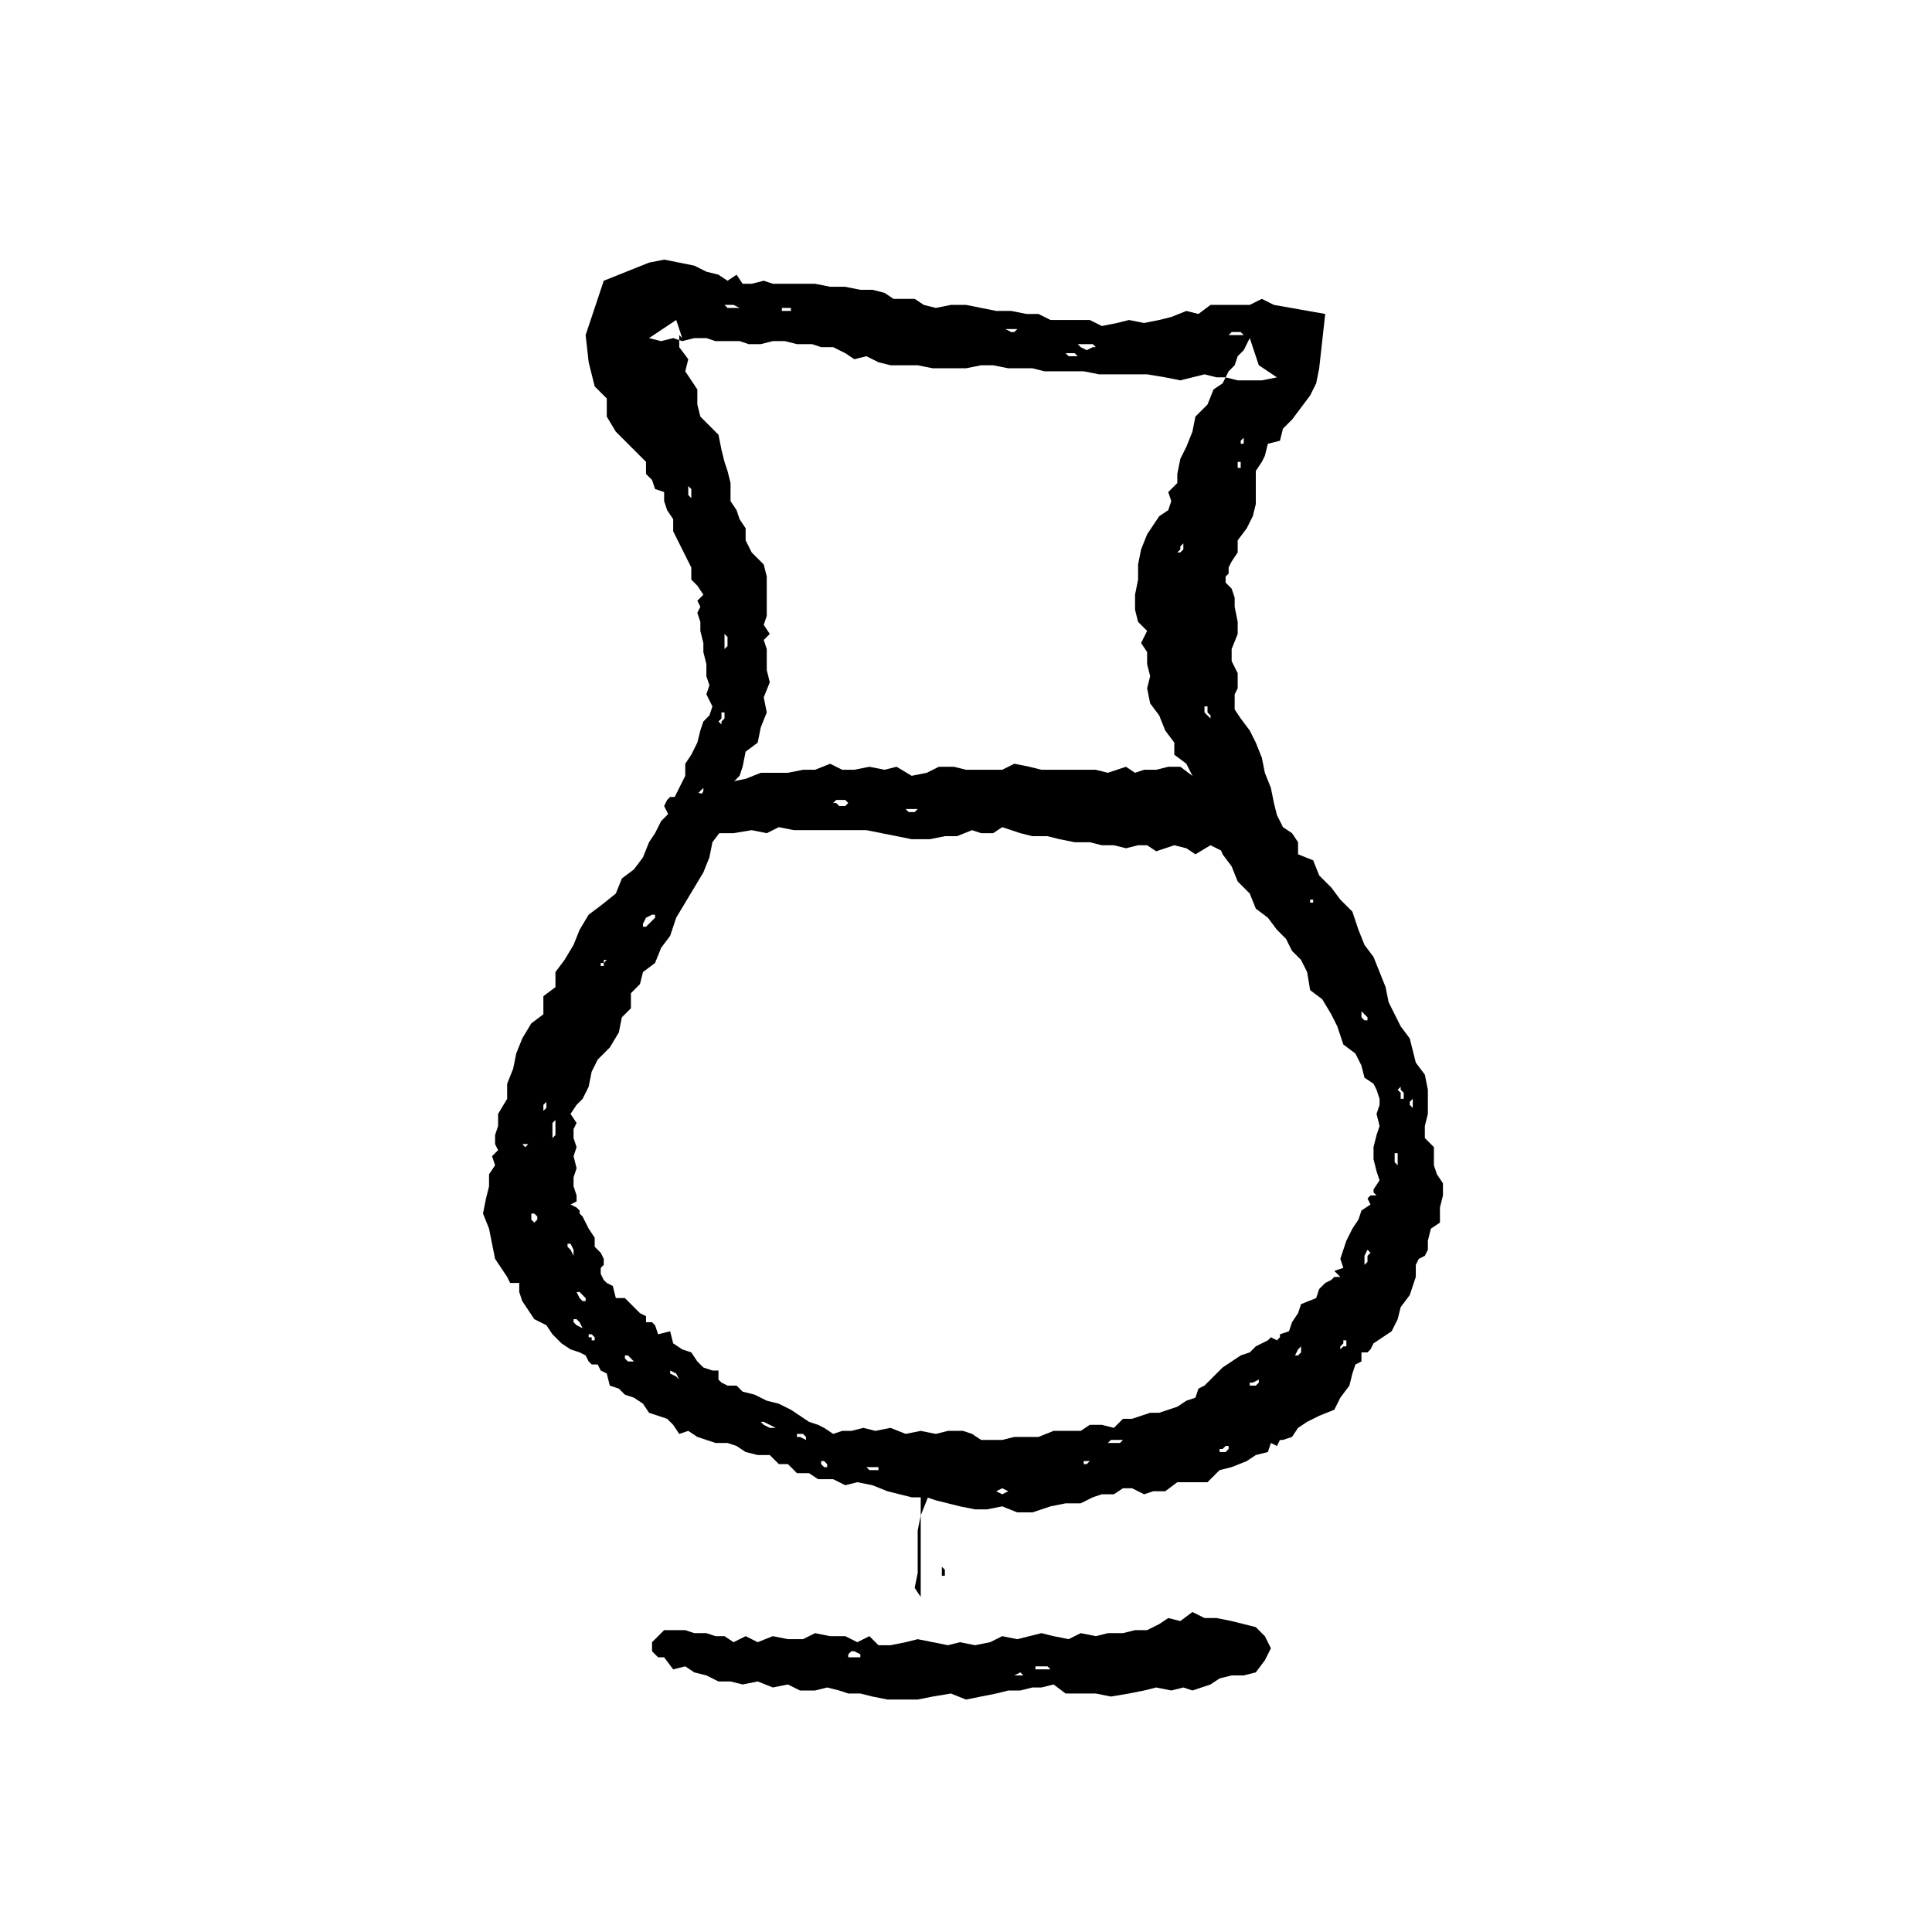
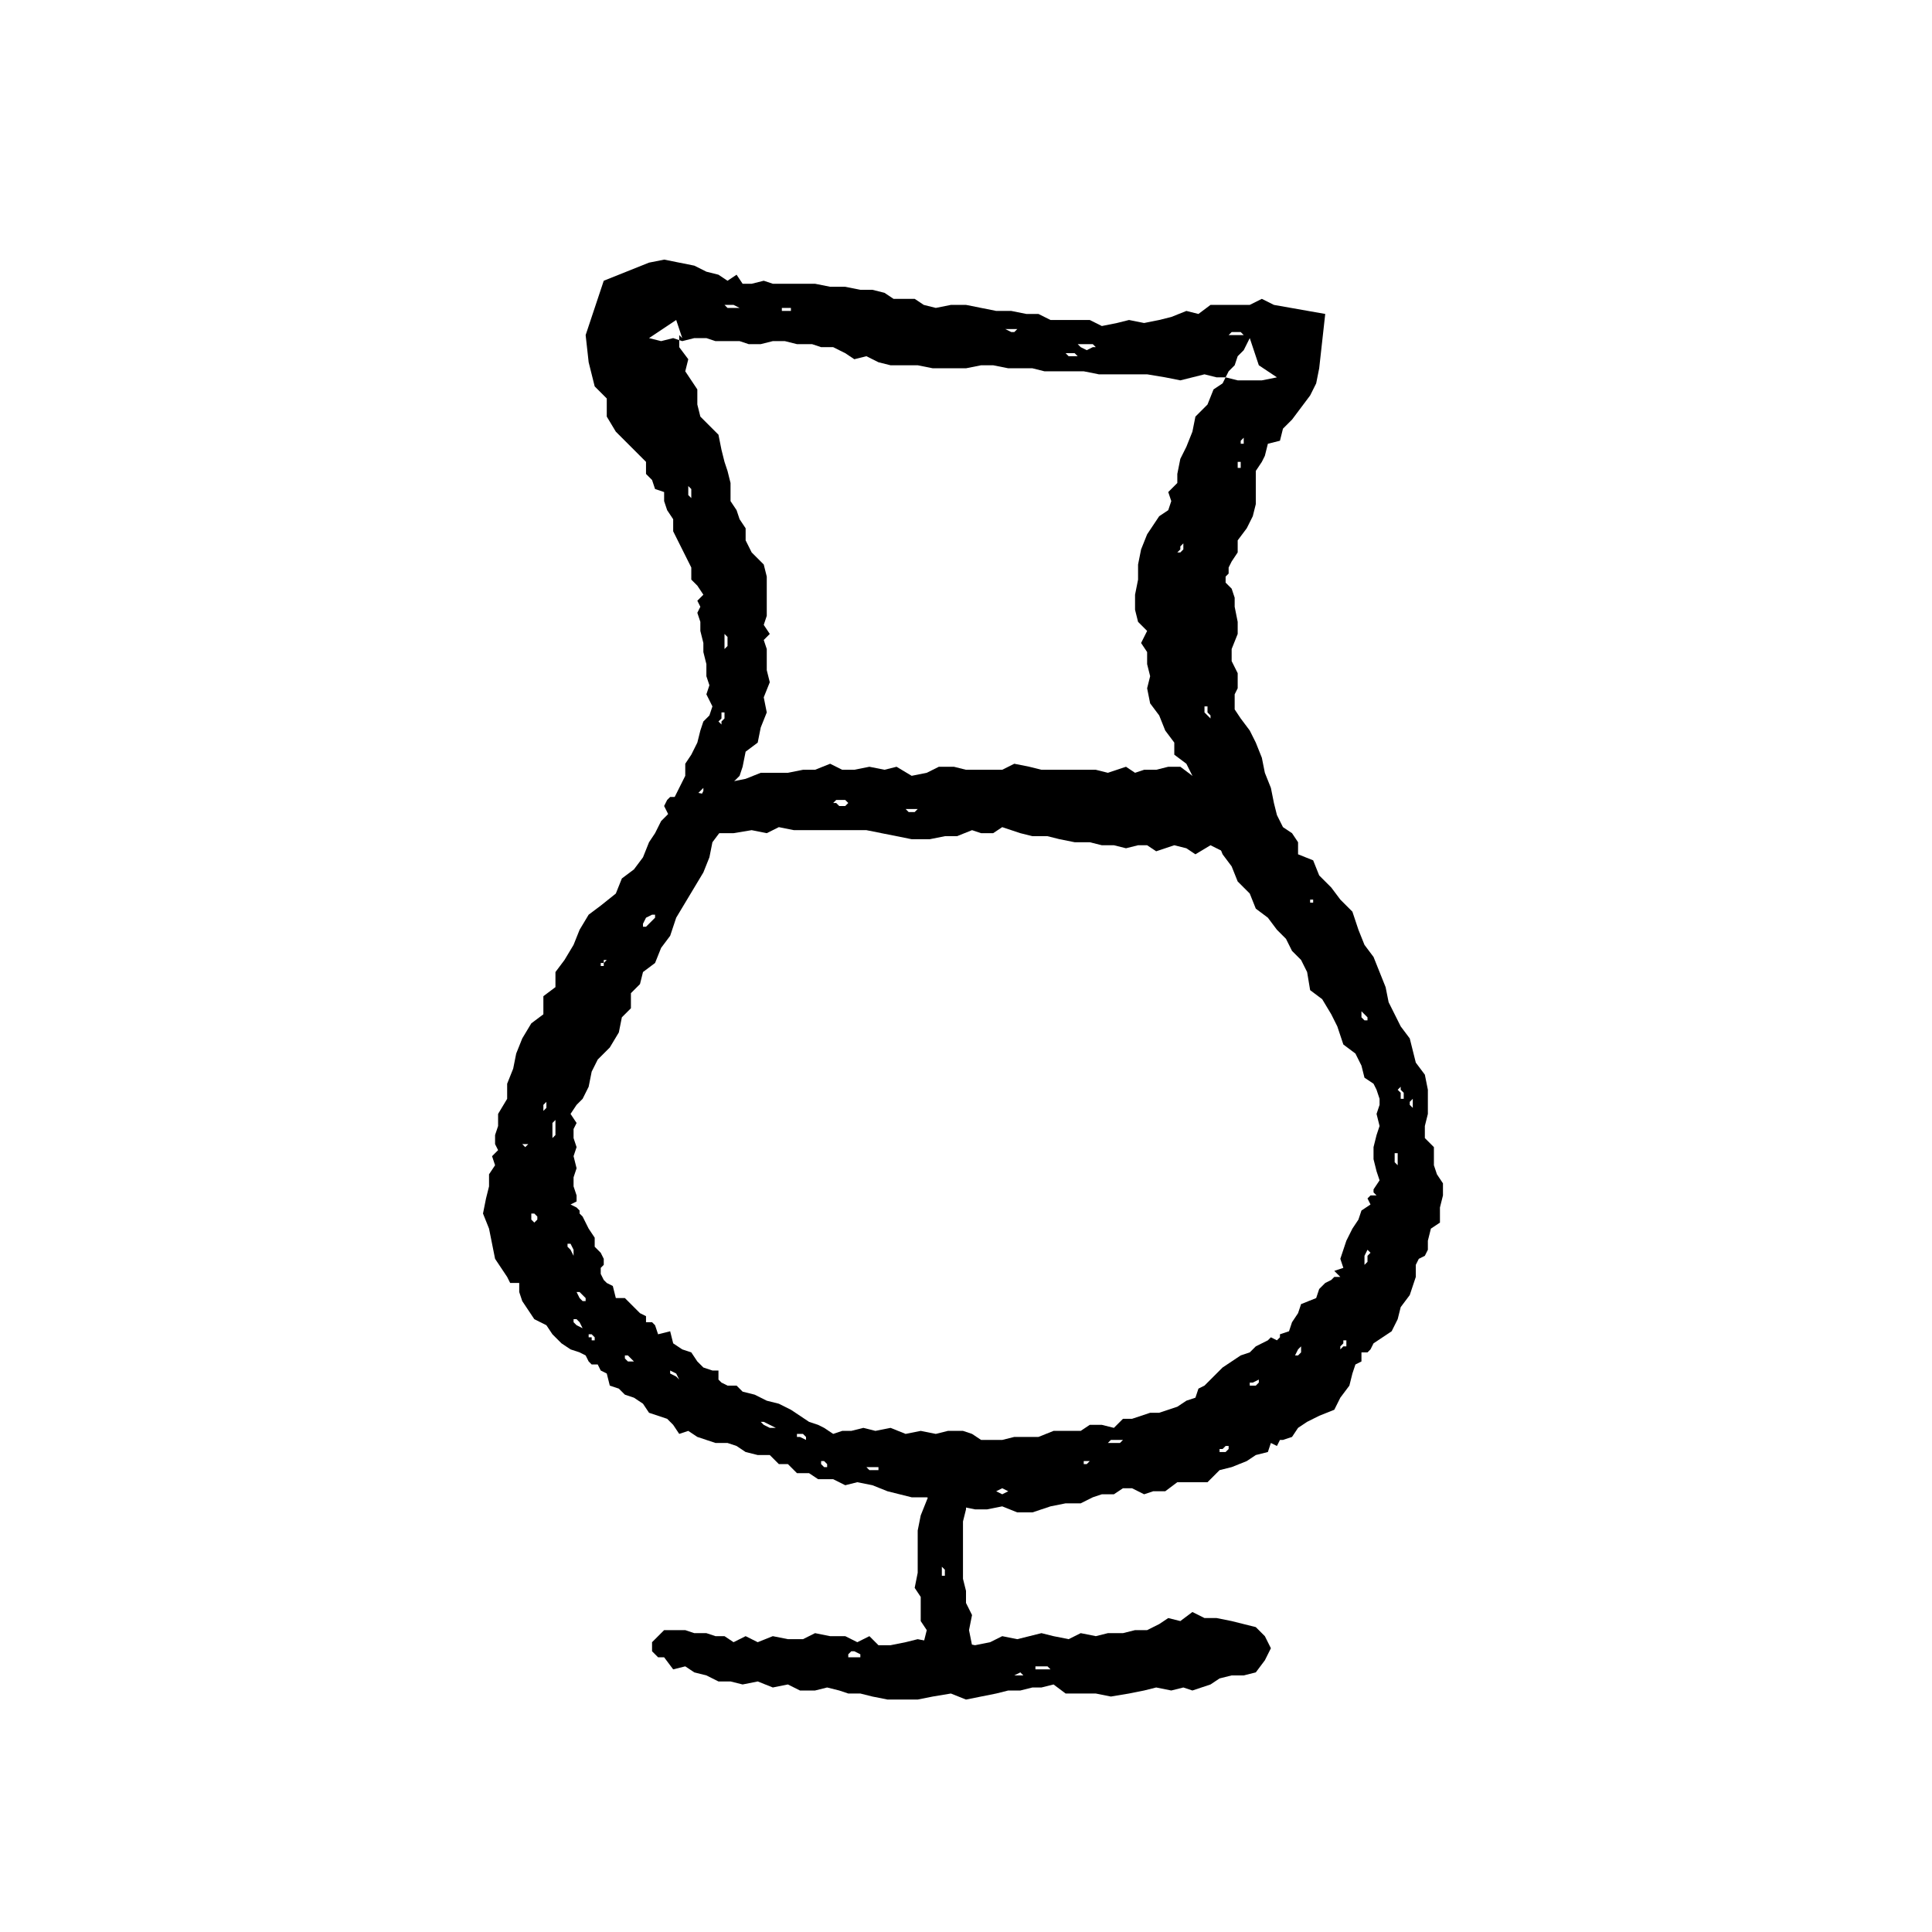
<svg xmlns="http://www.w3.org/2000/svg" width="64" height="64" viewBox="0 0 64 64" fill="none">
  <path fill-rule="evenodd" d="M22.4 10.6 21.5 11.2 21.9 11.3 22.3 11.2 22.6 11.3 23 11.2 23.4 11.2 23.7 11.3 24.1 11.3 24.5 11.3 24.8 11.4 25.2 11.4 25.6 11.3 26 11.3 26.4 11.4 26.9 11.4 27.2 11.5 27.6 11.5 28 11.7 28.3 11.9 28.7 11.8 29.1 12 29.5 12.1 29.9 12.1 30.4 12.1 30.9 12.2 31.5 12.2 32 12.2 32.5 12.1 32.9 12.1 33.4 12.2 33.8 12.2 34.2 12.2 34.6 12.3 35 12.3 35.4 12.3 35.9 12.3 36.4 12.4 36.9 12.4 37.5 12.4 38 12.4 38.6 12.5 39.1 12.6 39.5 12.5 39.9 12.4 40.3 12.5 40.6 12.5 41 12.6 41.4 12.6 41.8 12.6 42.3 12.5 41.7 12.1 41.4 11.2 41.2 11.6 41 11.8 40.9 12.1 40.7 12.3 40.5 12.7 40.2 12.9 40 13.4 39.6 13.8 39.5 14.3 39.3 14.8 39.1 15.2 39 15.7 39 16 38.7 16.3 38.8 16.6 38.7 16.9 38.4 17.1 38.2 17.4 38 17.7 37.8 18.2 37.7 18.7 37.7 19.2 37.6 19.7 37.6 20.2 37.7 20.6 38 20.9 37.8 21.3 38 21.6 38 22 38.1 22.4 38 22.8 38.1 23.3 38.4 23.7 38.6 24.2 38.9 24.6 38.9 25 39.3 25.3 39.5 25.7 39.8 26 39.9 26.5 40 26.9 40.2 27.3 40.3 27.8 40.5 28.3 40.8 28.7 41 29.2 41.4 29.6 41.6 30.1 42 30.4 42.3 30.8 42.6 31.1 42.8 31.5 43.1 31.8 43.3 32.2 43.4 32.8 43.8 33.1 44.1 33.6 44.3 34 44.5 34.6 44.9 34.9 45.1 35.3 45.2 35.7 45.5 35.9 45.6 36.1 45.7 36.4 45.7 36.6 45.6 36.9 45.7 37.3 45.6 37.6 45.5 38 45.5 38.4 45.6 38.8 45.7 39.1 45.5 39.4 45.5 39.5 45.6 39.6 45.4 39.6 45.3 39.7 45.4 39.9 45.1 40.1 45 40.4 44.8 40.7 44.6 41.1 44.5 41.4 44.4 41.7 44.5 42 44.2 42.1 44.3 42.2 44.4 42.3 44.2 42.3 44.1 42.4 43.9 42.5 43.7 42.7 43.6 43 43.1 43.2 43 43.5 42.8 43.8 42.7 44.1 42.4 44.2 42.4 44.3 42.3 44.4 42.1 44.3 42 44.4 41.8 44.5 41.6 44.6 41.4 44.8 41.1 44.9 40.8 45.1 40.5 45.3 40.3 45.5 40.1 45.7 39.9 45.9 39.7 46 39.6 46.3 39.3 46.4 39 46.6 38.7 46.7 38.4 46.8 38.1 46.8 37.8 46.9 37.5 47 37.2 47 36.9 47.3 36.5 47.2 36.1 47.2 35.8 47.4 35.3 47.4 34.9 47.4 34.4 47.6 34 47.6 33.6 47.6 33.2 47.7 32.9 47.7 32.5 47.7 32.2 47.5 31.9 47.4 31.4 47.4 31 47.5 30.5 47.4 30 47.5 29.5 47.3 29 47.4 28.6 47.3 28.2 47.4 27.9 47.4 27.6 47.5 27.3 47.3 27.1 47.2 26.8 47.1 26.5 46.9 26.2 46.7 25.8 46.5 25.4 46.4 25 46.2 24.6 46.1 24.4 45.9 24.1 45.9 23.9 45.8 23.8 45.7 23.8 45.4 23.6 45.4 23.3 45.3 23.1 45.1 22.9 44.8 22.6 44.7 22.3 44.5 22.2 44.1 21.8 44.2 21.7 43.9 21.6 43.8 21.4 43.8 21.4 43.6 21.2 43.5 21.1 43.4 20.9 43.2 20.7 43 20.4 43 20.3 42.6 20.1 42.5 20 42.4 19.9 42.2 19.9 42 20 41.9 20 41.7 19.9 41.5 19.7 41.3 19.7 41 19.5 40.7 19.4 40.5 19.3 40.3 19.2 40.2 19.2 40.1 19.1 40 18.9 39.9 19.1 39.8 19.1 39.6 19 39.3 19 39 19.1 38.7 19 38.3 19.1 38 19 37.7 19 37.4 19.1 37.2 18.9 36.9 19.1 36.6 19.3 36.4 19.5 36 19.6 35.5 19.8 35.1 20.2 34.7 20.5 34.2 20.6 33.7 20.9 33.4 20.9 32.9 21.2 32.6 21.3 32.2 21.7 31.9 21.9 31.4 22.2 31 22.4 30.4 22.7 29.9 23 29.4 23.3 28.9 23.5 28.4 23.6 27.9 23.9 27.5 23.9 27 24.1 26.7 24 26.3 24.2 26 24.5 25.7 24.6 25.4 24.7 24.9 25.1 24.6 25.2 24.1 25.4 23.6 25.3 23.1 25.5 22.6 25.4 22.2 25.4 21.8 25.4 21.5 25.3 21.2 25.5 21 25.3 20.7 25.4 20.4 25.4 20 25.4 19.6 25.4 19.1 25.3 18.7 24.9 18.3 24.7 17.9 24.7 17.5 24.5 17.2 24.4 16.9 24.2 16.6 24.2 16.3 24.2 16 24.1 15.6 24 15.3 23.9 14.9 23.8 14.4 23.5 14.1 23.2 13.8 23.1 13.4 23.1 12.9 22.9 12.6 22.7 12.3 22.8 11.9 22.5 11.5 22.5 11.1 22.6 11.2 22.4 10.6ZM19.4 11.1 19.5 12 19.6 12.4 19.7 12.8 20.1 13.2 20.1 13.8 20.4 14.3 20.8 14.7 21.1 15 21.4 15.3 21.4 15.7 21.6 15.9 21.7 16.2 22 16.3 22 16.6 22.1 16.9 22.3 17.2 22.3 17.6 22.5 18 22.7 18.4 22.9 18.8 22.9 19.2 23.1 19.4 23.3 19.7 23.1 19.9 23.2 20.1 23.1 20.3 23.2 20.6 23.2 20.9 23.3 21.3 23.3 21.6 23.4 22 23.4 22.4 23.5 22.7 23.4 23 23.6 23.4 23.5 23.7 23.3 23.9 23.2 24.2 23.1 24.6 22.9 25 22.7 25.3 22.7 25.7 22.5 26.1 22.3 26.5 22.2 26.9 21.9 27.2 21.7 27.6 21.5 27.9 21.3 28.4 21 28.8 20.6 29.1 20.4 29.6 19.9 30 19.5 30.3 19.2 30.8 19 31.3 18.7 31.8 18.4 32.2 18.4 32.7 18 33 18 33.6 17.6 33.9 17.3 34.4 17.1 34.9 17 35.4 16.8 35.9 16.8 36.4 16.5 36.9 16.5 37.3 16.4 37.6 16.4 37.9 16.5 38.1 16.3 38.3 16.4 38.6 16.2 38.9 16.2 39.3 16.1 39.7 16 40.2 16.2 40.7 16.3 41.2 16.4 41.7 16.6 42 16.8 42.3 16.9 42.5 17.1 42.5 17.2 42.5 17.2 42.6 17.2 42.8 17.3 43.1 17.5 43.4 17.7 43.7 18.1 43.9 18.3 44.2 18.6 44.5 18.9 44.7 19.2 44.8 19.4 44.9 19.5 45.1 19.6 45.2 19.8 45.2 19.9 45.4 20.1 45.5 20.2 45.9 20.5 46 20.7 46.2 21 46.3 21.3 46.5 21.5 46.8 21.8 46.9 22.1 47 22.3 47.2 22.5 47.5 22.8 47.4 23.1 47.6 23.4 47.7 23.7 47.8 24.1 47.8 24.4 47.9 24.7 48.1 25.1 48.2 25.5 48.2 25.8 48.5 26.1 48.5 26.4 48.8 26.8 48.8 27.1 49 27.6 49 28 49.2 28.4 49.1 28.9 49.2 29.4 49.4 29.8 49.5 30.2 49.6 30.7 49.6 31 49.7 31.4 49.8 31.8 49.9 32.3 50 32.7 50 33.2 49.9 33.7 50.1 34.2 50.1 34.8 49.9 35.3 49.8 35.8 49.8 36.2 49.6 36.5 49.5 36.9 49.5 37.2 49.3 37.5 49.3 37.9 49.5 38.2 49.4 38.6 49.4 39 49.1 39.5 49.1 40 49.1 40.4 48.7 40.8 48.6 41.3 48.4 41.6 48.2 42 48.1 42.1 47.8 42.3 47.9 42.4 47.7 42.5 47.7 42.8 47.6 43 47.3 43.3 47.1 43.7 46.9 44.2 46.7 44.4 46.3 44.7 45.9 44.8 45.5 44.9 45.2 45.1 45.1 45.1 44.9 45.1 44.8 45.3 44.8 45.4 44.7 45.5 44.5 45.8 44.3 46.1 44.1 46.3 43.7 46.4 43.3 46.7 42.9 46.8 42.6 46.9 42.3 46.9 42.1 46.9 41.9 47 41.7 47.2 41.6 47.3 41.4 47.3 41.1 47.4 40.7 47.7 40.5 47.7 40 47.8 39.6 47.8 39.2 47.6 38.9 47.5 38.6 47.5 38.3 47.5 38 47.2 37.7 47.2 37.3 47.3 36.9 47.3 36.5 47.3 36.1 47.2 35.6 46.9 35.2 46.8 34.8 46.7 34.4 46.4 34 46.2 33.6 46 33.2 45.9 32.7 45.7 32.2 45.5 31.7 45.2 31.3 45 30.8 44.8 30.2 44.4 29.8 44.1 29.4 43.7 29 43.5 28.5 43 28.3 43 27.9 42.8 27.6 42.5 27.4 42.3 27 42.2 26.6 42.1 26.1 41.9 25.6 41.8 25.1 41.6 24.6 41.4 24.2 41.1 23.8 40.9 23.5 40.9 23.2 40.9 23 41 22.8 41 22.6 41 22.3 40.8 21.9 40.8 21.5 41 21 41 20.6 40.9 20.1 40.9 19.8 40.8 19.5 40.6 19.3 40.6 19.1 40.7 19 40.7 18.8 40.8 18.6 41 18.3 41 17.9 41.3 17.5 41.5 17.1 41.6 16.7 41.6 16.3 41.6 15.9 41.6 15.6 41.8 15.3 41.9 15.1 42 14.7 42.4 14.6 42.5 14.2 42.8 13.9 43.1 13.5 43.4 13.1 43.6 12.7 43.7 12.2 43.9 10.4 42.2 10.1 41.8 9.9 41.4 10.1 41 10.1 40.5 10.1 40.1 10.1 39.7 10.4 39.3 10.3 38.8 10.5 38.4 10.6 37.9 10.7 37.4 10.6 37 10.7 36.5 10.8 36.1 10.6 35.7 10.6 35.2 10.6 34.8 10.6 34.4 10.4 34 10.4 33.5 10.3 33 10.3 32.5 10.2 32 10.1 31.5 10.1 31 10.2 30.6 10.1 30.3 9.9 29.9 9.9 29.6 9.9 29.3 9.7 28.9 9.6 28.5 9.6 28 9.5 27.5 9.5 27 9.4 26.5 9.4 26.1 9.4 25.6 9.4 25.3 9.3 24.9 9.4 24.6 9.4 24.4 9.1 24.1 9.3 23.8 9.1 23.4 9 23 8.8 22.5 8.7 22 8.6 21.5 8.7 20 9.3 19.4 11.1ZM24.5 10.2 24.4 10.2 24.2 10.2 24.1 10.2 24 10.1 24.1 10.1 24.3 10.1 24.5 10.2 24.5 10.2ZM26.2 10.3 26.2 10.3 26 10.3 25.9 10.3 25.9 10.3 25.9 10.2 26 10.2 26.2 10.2 26.2 10.3ZM33.7 10.9 33.6 11 33.5 11 33.3 10.9 33.2 10.9 33.3 10.9 33.5 10.9 33.6 10.9 33.7 10.9ZM34.8 11.2 34.8 11.2 34.7 11.2 34.6 11.2 34.6 11.2 34.7 11.2 34.7 11.2 34.8 11.2 34.8 11.2ZM35.7 11.8 35.6 11.8 35.5 11.8 35.4 11.8 35.3 11.7 35.4 11.7 35.5 11.7 35.6 11.7 35.7 11.8ZM36.3 11.5 36.2 11.5 36 11.6 35.8 11.5 35.7 11.4 35.8 11.4 36 11.4 36.2 11.4 36.3 11.5ZM41.2 11.1 41.1 11.1 41 11.1 40.8 11.1 40.7 11.1 40.8 11 41 11 41.1 11 41.2 11.1ZM41.1 14.8 41.1 14.7 41.1 14.6 41.2 14.5 41.2 14.5 41.2 14.6 41.2 14.7 41.1 14.7 41.1 14.8ZM41 15.5 41 15.4 41 15.4 41 15.3 41.1 15.3 41.1 15.3 41.1 15.4 41.1 15.5 41 15.5ZM39.1 18.3 39 18.3 39.1 18.2 39.1 18.1 39.2 18 39.2 18.1 39.2 18.2 39.1 18.3 39.1 18.3ZM40.1 23.8 40 23.7 39.9 23.6 39.9 23.5 39.9 23.4 40 23.4 40 23.6 40.1 23.7 40.1 23.8ZM43.5 29.9 43.5 29.9 43.4 29.9 43.4 29.8 43.4 29.8 43.4 29.8 43.5 29.8 43.5 29.9 43.5 29.9ZM45.3 33.8 45.2 33.8 45.1 33.7 45.1 33.5 45.1 33.4 45.1 33.5 45.2 33.6 45.3 33.7 45.3 33.8ZM46.4 36.4 46.4 36.4 46.4 36.2 46.3 36.1 46.4 36 46.4 36.1 46.5 36.2 46.5 36.4 46.4 36.4ZM46.8 36.7 46.7 36.6 46.7 36.6 46.7 36.5 46.8 36.4 46.8 36.5 46.8 36.5 46.8 36.6 46.8 36.7ZM46.3 38.6 46.2 38.5 46.2 38.4 46.2 38.2 46.3 38.2 46.3 38.2 46.3 38.4 46.3 38.5 46.3 38.6ZM45.2 41.9 45.2 41.8 45.2 41.6 45.3 41.4 45.3 41.4 45.4 41.5 45.3 41.6 45.3 41.8 45.2 41.9ZM44.4 44.7 44.4 44.6 44.5 44.5 44.5 44.4 44.6 44.4 44.6 44.5 44.6 44.6 44.5 44.6 44.4 44.7ZM42.9 44.9 42.9 44.9 43 44.7 43.1 44.6 43.1 44.6 43.1 44.7 43.1 44.8 43 44.9 42.9 44.9ZM41.4 45.9 41.4 45.8 41.5 45.8 41.7 45.7 41.7 45.7 41.7 45.8 41.6 45.9 41.5 45.9 41.4 45.9ZM40.4 48.1 40.4 48 40.5 48 40.6 47.9 40.7 47.9 40.7 48 40.6 48.1 40.5 48.1 40.4 48.1ZM36.7 47.8 36.8 47.7 36.9 47.7 37.1 47.7 37.2 47.7 37.1 47.8 37 47.8 36.8 47.8 36.7 47.8ZM35.9 48.5 35.9 48.4 35.9 48.4 36 48.4 36.1 48.4 36 48.5 36 48.5 35.9 48.5 35.9 48.5ZM33 49.4 33 49.4 33.2 49.3 33.4 49.4 33.4 49.4 33.4 49.4 33.2 49.5 33 49.4 33 49.4ZM28.7 48.6 28.8 48.6 28.9 48.6 29.1 48.6 29.1 48.7 29.1 48.7 28.9 48.7 28.8 48.7 28.7 48.6ZM27.2 48.5 27.2 48.4 27.3 48.4 27.4 48.5 27.4 48.5 27.4 48.6 27.3 48.6 27.2 48.5 27.2 48.5ZM26.4 47.5 26.4 47.5 26.6 47.5 26.7 47.6 26.7 47.7 26.7 47.7 26.5 47.6 26.4 47.6 26.4 47.5ZM25.2 47.1 25.3 47.1 25.5 47.2 25.7 47.3 25.8 47.3 25.7 47.3 25.5 47.3 25.3 47.2 25.2 47.1ZM22.2 45.4 22.2 45.4 22.4 45.5 22.5 45.7 22.6 45.7 22.5 45.7 22.4 45.6 22.2 45.5 22.2 45.4ZM20.7 44.9 20.8 44.9 20.9 45 21 45.1 21 45.1 20.9 45.1 20.8 45.1 20.7 45 20.7 44.9ZM19.5 44.2 19.6 44.2 19.6 44.2 19.7 44.3 19.7 44.4 19.6 44.4 19.6 44.3 19.5 44.3 19.5 44.2ZM19 43.7 19.1 43.7 19.2 43.8 19.3 44 19.3 44 19.3 44 19.1 43.9 19 43.8 19 43.7ZM19.1 42.8 19.2 42.8 19.3 42.9 19.4 43 19.4 43.1 19.3 43.1 19.2 43 19.1 42.8 19.1 42.8ZM18.8 41.2 18.9 41.2 19 41.4 19 41.6 19.1 41.6 19 41.6 18.9 41.4 18.8 41.3 18.8 41.2ZM17.7 40.2 17.7 40.2 17.8 40.3 17.8 40.4 17.7 40.5 17.7 40.5 17.6 40.4 17.6 40.2 17.7 40.2ZM17.4 37.8 17.4 37.9 17.5 37.9 17.4 38 17.4 38.1 17.4 38 17.3 37.9 17.4 37.9 17.4 37.8ZM18.4 37.1 18.4 37.2 18.4 37.4 18.4 37.6 18.3 37.7 18.3 37.6 18.3 37.4 18.3 37.2 18.4 37.1ZM18.1 36.5 18.1 36.6 18.1 36.7 18 36.8 18 36.9 18 36.8 18 36.7 18 36.6 18.1 36.5ZM20.1 31.8 20.1 31.8 20 31.9 20 32 19.9 32 19.9 31.9 20 31.9 20 31.8 20.1 31.8ZM21.7 30.3 21.7 30.4 21.6 30.5 21.4 30.7 21.3 30.7 21.3 30.6 21.4 30.4 21.6 30.3 21.7 30.3ZM22.7 26.9 22.7 27 22.6 27 22.6 27.1 22.6 27.1 22.6 27.1 22.6 27 22.6 26.9 22.7 26.9ZM22.8 26.5 22.9 26.5 22.8 26.7 22.8 26.8 22.7 26.8 22.7 26.7 22.7 26.6 22.7 26.5 22.8 26.5ZM23.3 26.1 23.3 26.2 23.2 26.4 23.2 26.6 23.1 26.6 23.1 26.5 23.1 26.3 23.2 26.2 23.3 26.1ZM24 23.6 24 23.6 24 23.8 23.9 23.9 23.9 24 23.8 23.9 23.9 23.8 23.9 23.6 24 23.6ZM24 21 24.1 21.1 24.1 21.2 24.1 21.4 24 21.5 24 21.4 24 21.2 24 21.1 24 21ZM22.8 16.1 22.9 16.2 22.9 16.3 22.9 16.5 22.9 16.6 22.9 16.5 22.8 16.4 22.8 16.2 22.8 16.1Z" fill="black" />
-   <path fill-rule="evenodd" d="M31 48.3 31 48.8 30.9 49.2 30.7 49.7 30.5 50.2 30.4 50.7 30.4 51.2 30.4 51.6 30.4 52.1 30.3 52.6 30.5 52.9 30.5 53.3V53.7 30.7 54 30.6 54.4 30.6 54.9 30.7 55.3 30.8 55.7 31 55.9 31.3 56 31.6 55.9 31.9 55.7 31.8 55.4 32 54.9 32.2 54.5 32.1 54 32.2 53.5 32 53.1 32 52.7 31.9 52.3 31.9 52 31.9 51.6 31.9 51.3 31.9 50.9 31.9 50.4 32 50 32 49.4 32.1 48.9 31.9 48.4 31.9 48.2 31.8 48 31.6 48 31.4 48 31.2 48.1 31 48.3ZM31.2 52.2 31.2 52.2 31.2 52 31.2 51.9 31.2 51.8 31.2 51.9 31.3 52V52.2 31.2 52.2Z" fill="black" />
+   <path fill-rule="evenodd" d="M31 48.3 31 48.8 30.9 49.2 30.7 49.7 30.5 50.2 30.4 50.7 30.4 51.2 30.4 51.6 30.4 52.1 30.3 52.6 30.5 52.9 30.5 53.3V53.7L30.7 54 30.6 54.4 30.6 54.9 30.7 55.3 30.8 55.7 31 55.9 31.3 56 31.6 55.9 31.9 55.7 31.8 55.4 32 54.9 32.2 54.5 32.1 54 32.2 53.5 32 53.1 32 52.7 31.9 52.3 31.9 52 31.9 51.6 31.9 51.3 31.9 50.9 31.9 50.4 32 50 32 49.4 32.1 48.9 31.9 48.4 31.9 48.2 31.8 48 31.6 48 31.4 48 31.2 48.1 31 48.3ZM31.2 52.2 31.2 52.2 31.2 52 31.2 51.9 31.2 51.8 31.2 51.9 31.3 52V52.2L31.2 52.2Z" fill="black" />
  <path fill-rule="evenodd" d="M22 54.9 22.3 55.3 22.7 55.2 23 55.4 23.4 55.5 23.8 55.7 24.2 55.7 24.6 55.8 25.1 55.7 25.6 55.9 26.1 55.8 26.5 56 27 56 27.4 55.9 27.8 56 28.1 56.1 28.5 56.1 28.9 56.2 29.4 56.3 29.9 56.3 30.4 56.3 30.9 56.2 31.5 56.1 32 56.3 32.5 56.2 33 56.1 33.4 56 33.8 56 34.2 55.9 34.5 55.9 34.9 55.8 35.3 56.1 35.8 56.1 36.3 56.1 36.8 56.2 37.4 56.1 37.9 56 38.3 55.9 38.8 56 39.2 55.9 39.5 56 39.8 55.9 40.1 55.8 40.4 55.6 40.8 55.5 41.2 55.5 41.6 55.4 41.9 55 42.1 54.6 41.9 54.2 41.6 53.9 41.2 53.8 40.8 53.7 40.3 53.6 39.9 53.6 39.5 53.4 39.1 53.7 38.7 53.6 38.4 53.8 38 54 37.6 54 37.2 54.1 36.7 54.1 36.3 54.2 35.8 54.1 35.4 54.3 34.9 54.2 34.5 54.1 34.1 54.2 33.7 54.3 33.2 54.2 32.8 54.4 32.3 54.5 31.8 54.4 31.4 54.5 30.9 54.4 30.4 54.3 30 54.4 29.5 54.5 29.1 54.5 28.8 54.2 28.4 54.4 28 54.2 27.5 54.2 27 54.1 26.6 54.3 26.1 54.3 25.6 54.2 25.1 54.4 24.7 54.2 24.3 54.4 24 54.2 23.7 54.2 23.4 54.1 23 54.1 22.7 54 22.3 54 22 54 21.8 54.2 21.6 54.4 21.6 54.7 21.8 54.9 22 54.9ZM28.5 54.9 28.4 54.9 28.3 54.9 28.1 54.9 28.1 54.8 28.2 54.7 28.3 54.7 28.5 54.8 28.5 54.9ZM34 55.5 33.9 55.5 33.8 55.5 33.6 55.5 33.5 55.5 33.6 55.5 33.8 55.4 33.9 55.5 34 55.5ZM34.8 55.3 34.7 55.3 34.5 55.3 34.3 55.3 34.3 55.3 34.3 55.2 34.5 55.2 34.7 55.2 34.8 55.3Z" fill="black" />
  <path fill-rule="evenodd" d="M22.4 27.3 22.8 27.4 23.3 27.3 23.8 27.6 24.3 27.6 24.9 27.5 25.4 27.6 25.8 27.4 26.3 27.5 26.7 27.5 27.1 27.5 27.4 27.5 27.8 27.5 28.2 27.5 28.7 27.5 29.2 27.6 29.7 27.7 30.2 27.8 30.8 27.8 31.3 27.7 31.7 27.7 32.2 27.5 32.5 27.6 32.9 27.6 33.2 27.4 33.5 27.5 33.8 27.6 34.2 27.7 34.7 27.7 35.1 27.8 35.6 27.9 36.1 27.9 36.5 28 36.9 28 37.3 28.1 37.7 28 38 28 38.3 28.2 38.6 28.1 38.9 28 39.3 28.1 39.6 28.3 40.1 28 40.5 28.2 40.9 28 41.3 27.9 41.7 27.9 42 27.6 42.2 27.3 42.1 26.9 41.9 26.6 41.5 26.6 41.2 26.2 40.8 26.1 40.5 25.7 40 25.6 39.5 25.7 39.1 25.4 38.7 25.4 38.3 25.5 37.9 25.5 37.6 25.6 37.3 25.4 37 25.5 36.7 25.6 36.3 25.5 35.9 25.5 35.5 25.5 35 25.5 34.5 25.5 34.1 25.4 33.6 25.3 33.2 25.5 32.8 25.5 32.4 25.5 32 25.5 31.6 25.4 31.1 25.4 30.7 25.6 30.2 25.7 29.7 25.4 29.3 25.5 28.8 25.4 28.3 25.5 27.9 25.5 27.5 25.3 27 25.5 26.6 25.5 26.1 25.6 25.6 25.6 25.2 25.6 24.7 25.8 24.2 25.9 23.7 26.1 23.3 26.3 22.8 26.2 22.4 26.4 22.2 26.4 22.1 26.5 22 26.7 22.1 26.9 22.2 27.1 22.4 27.3ZM28.1 26.6 28 26.7 27.8 26.7 27.7 26.6 27.6 26.6 27.7 26.5 27.8 26.5 28 26.5 28.1 26.6ZM30.4 26.8 30.3 26.9 30.2 26.9 30.1 26.9 30 26.8 30.1 26.8 30.2 26.8 30.3 26.8 30.4 26.8Z" fill="black" />
</svg>
